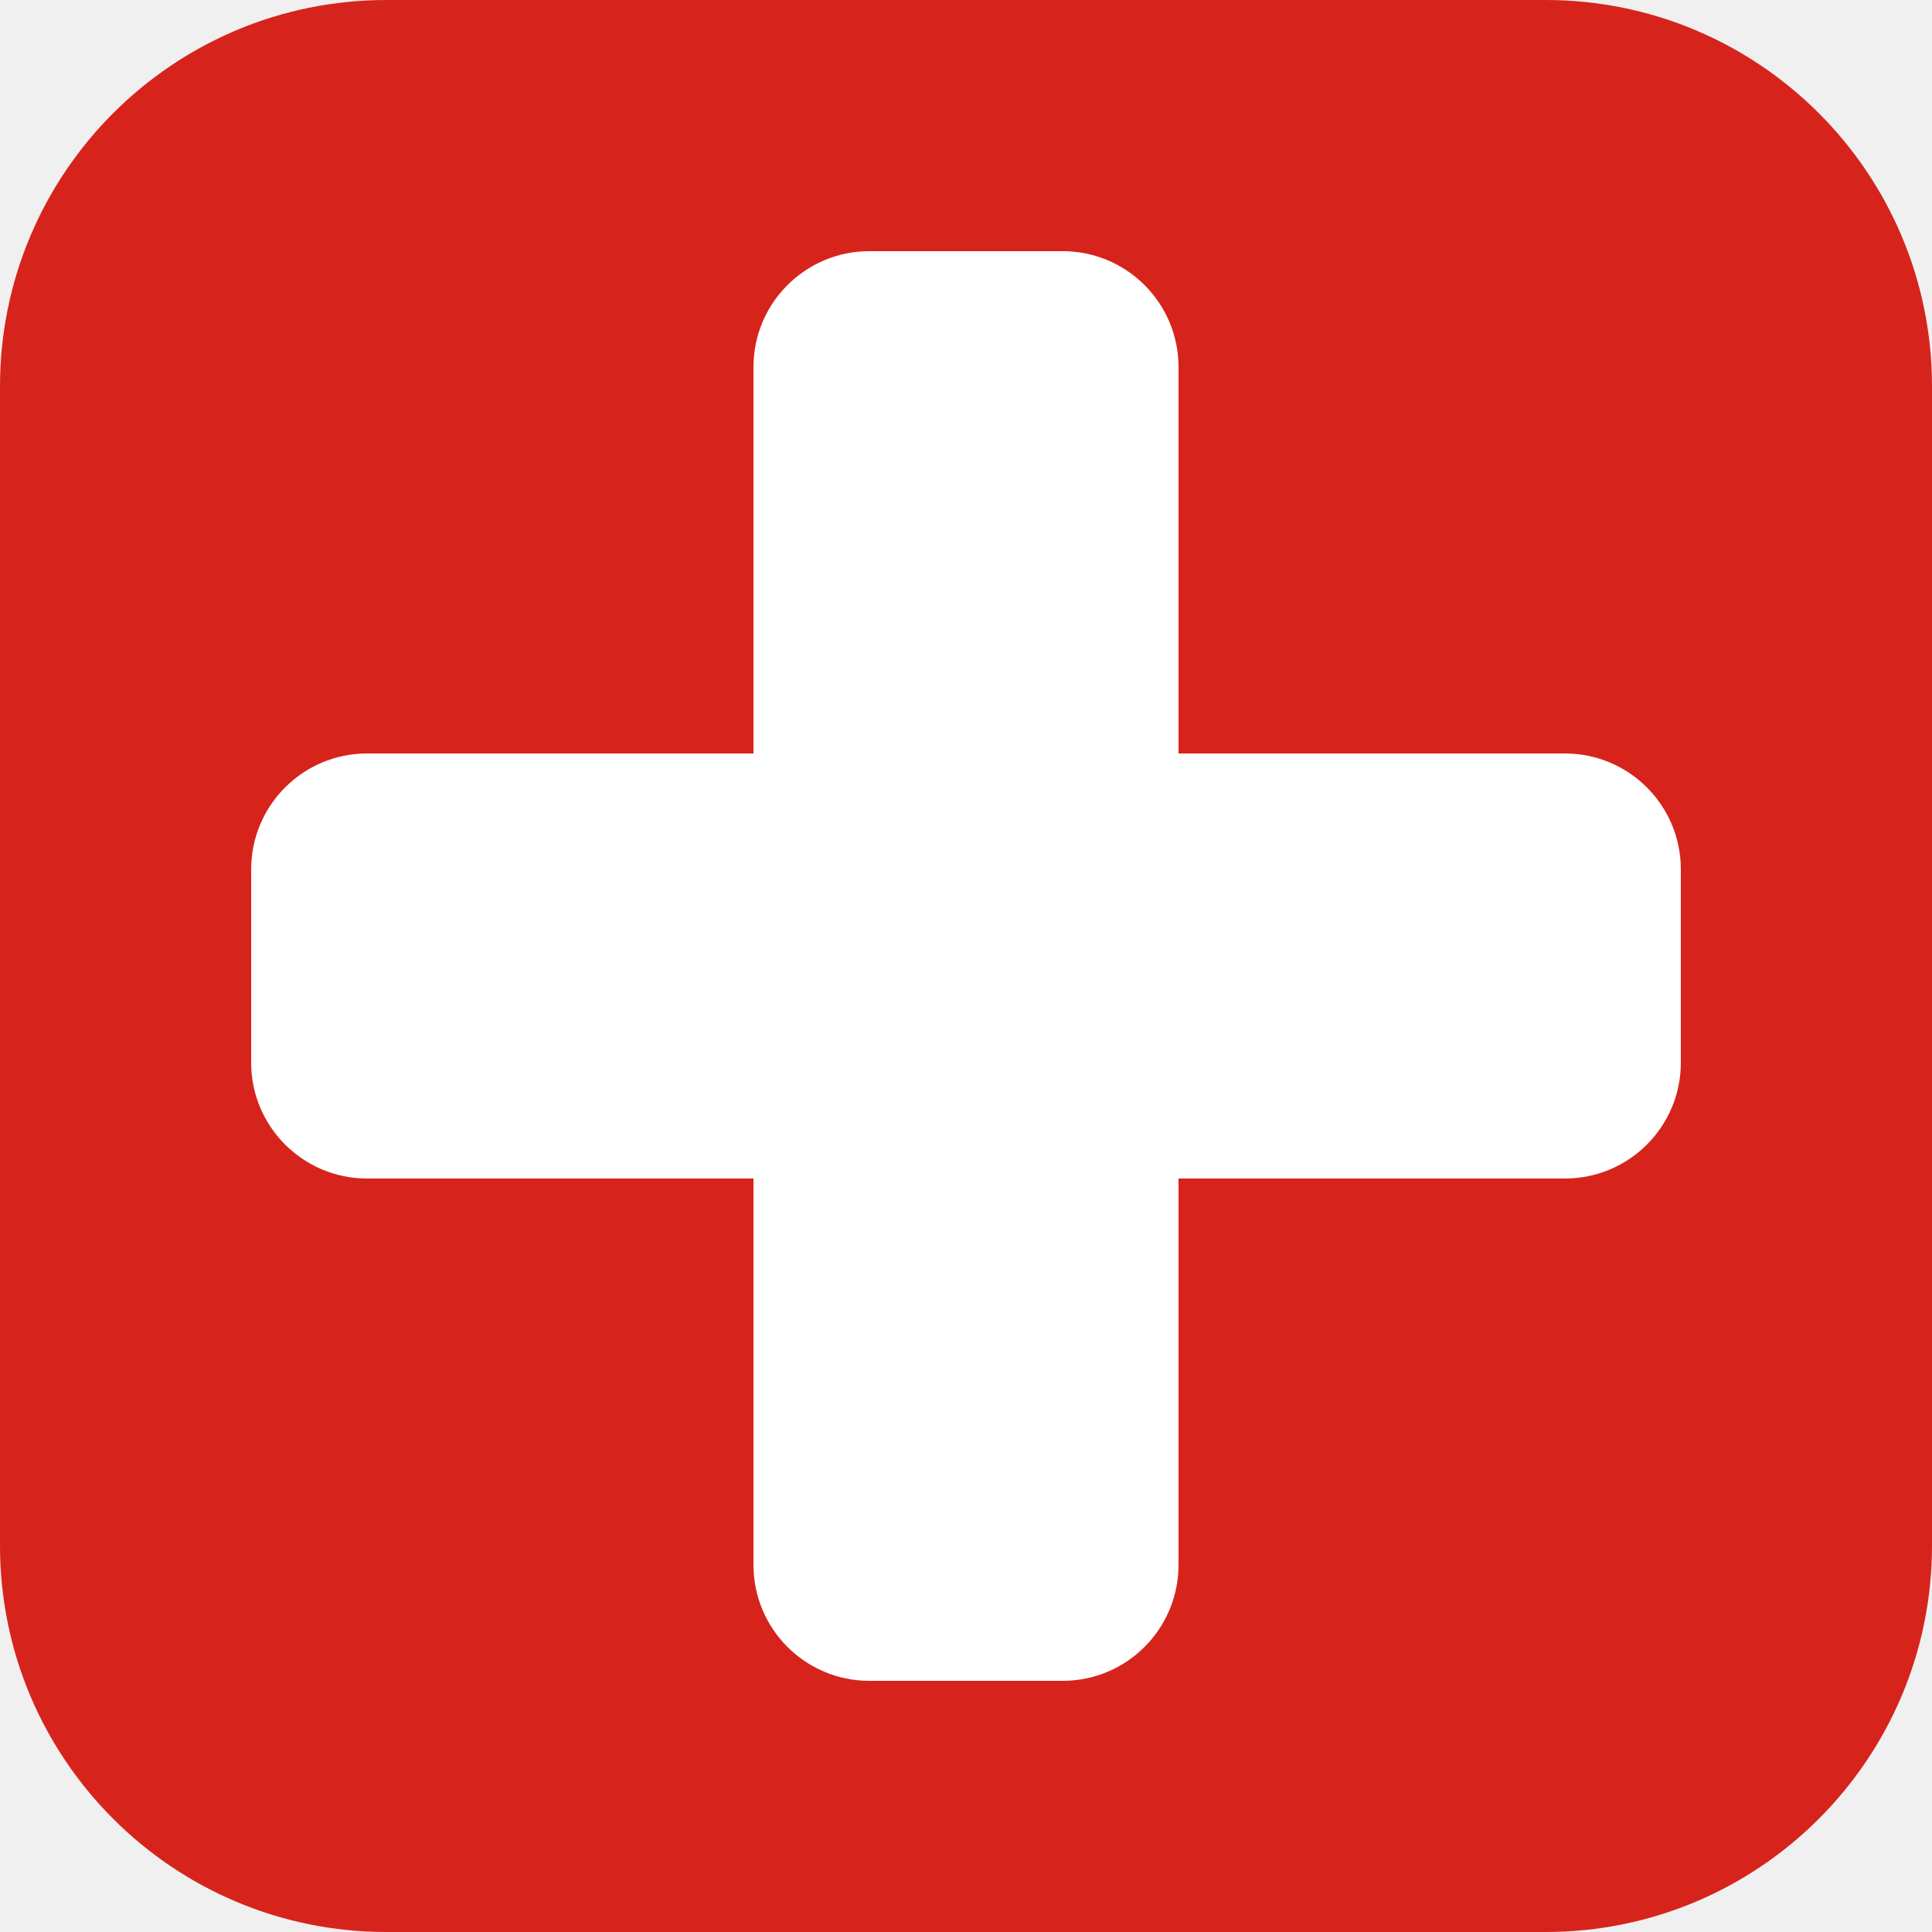
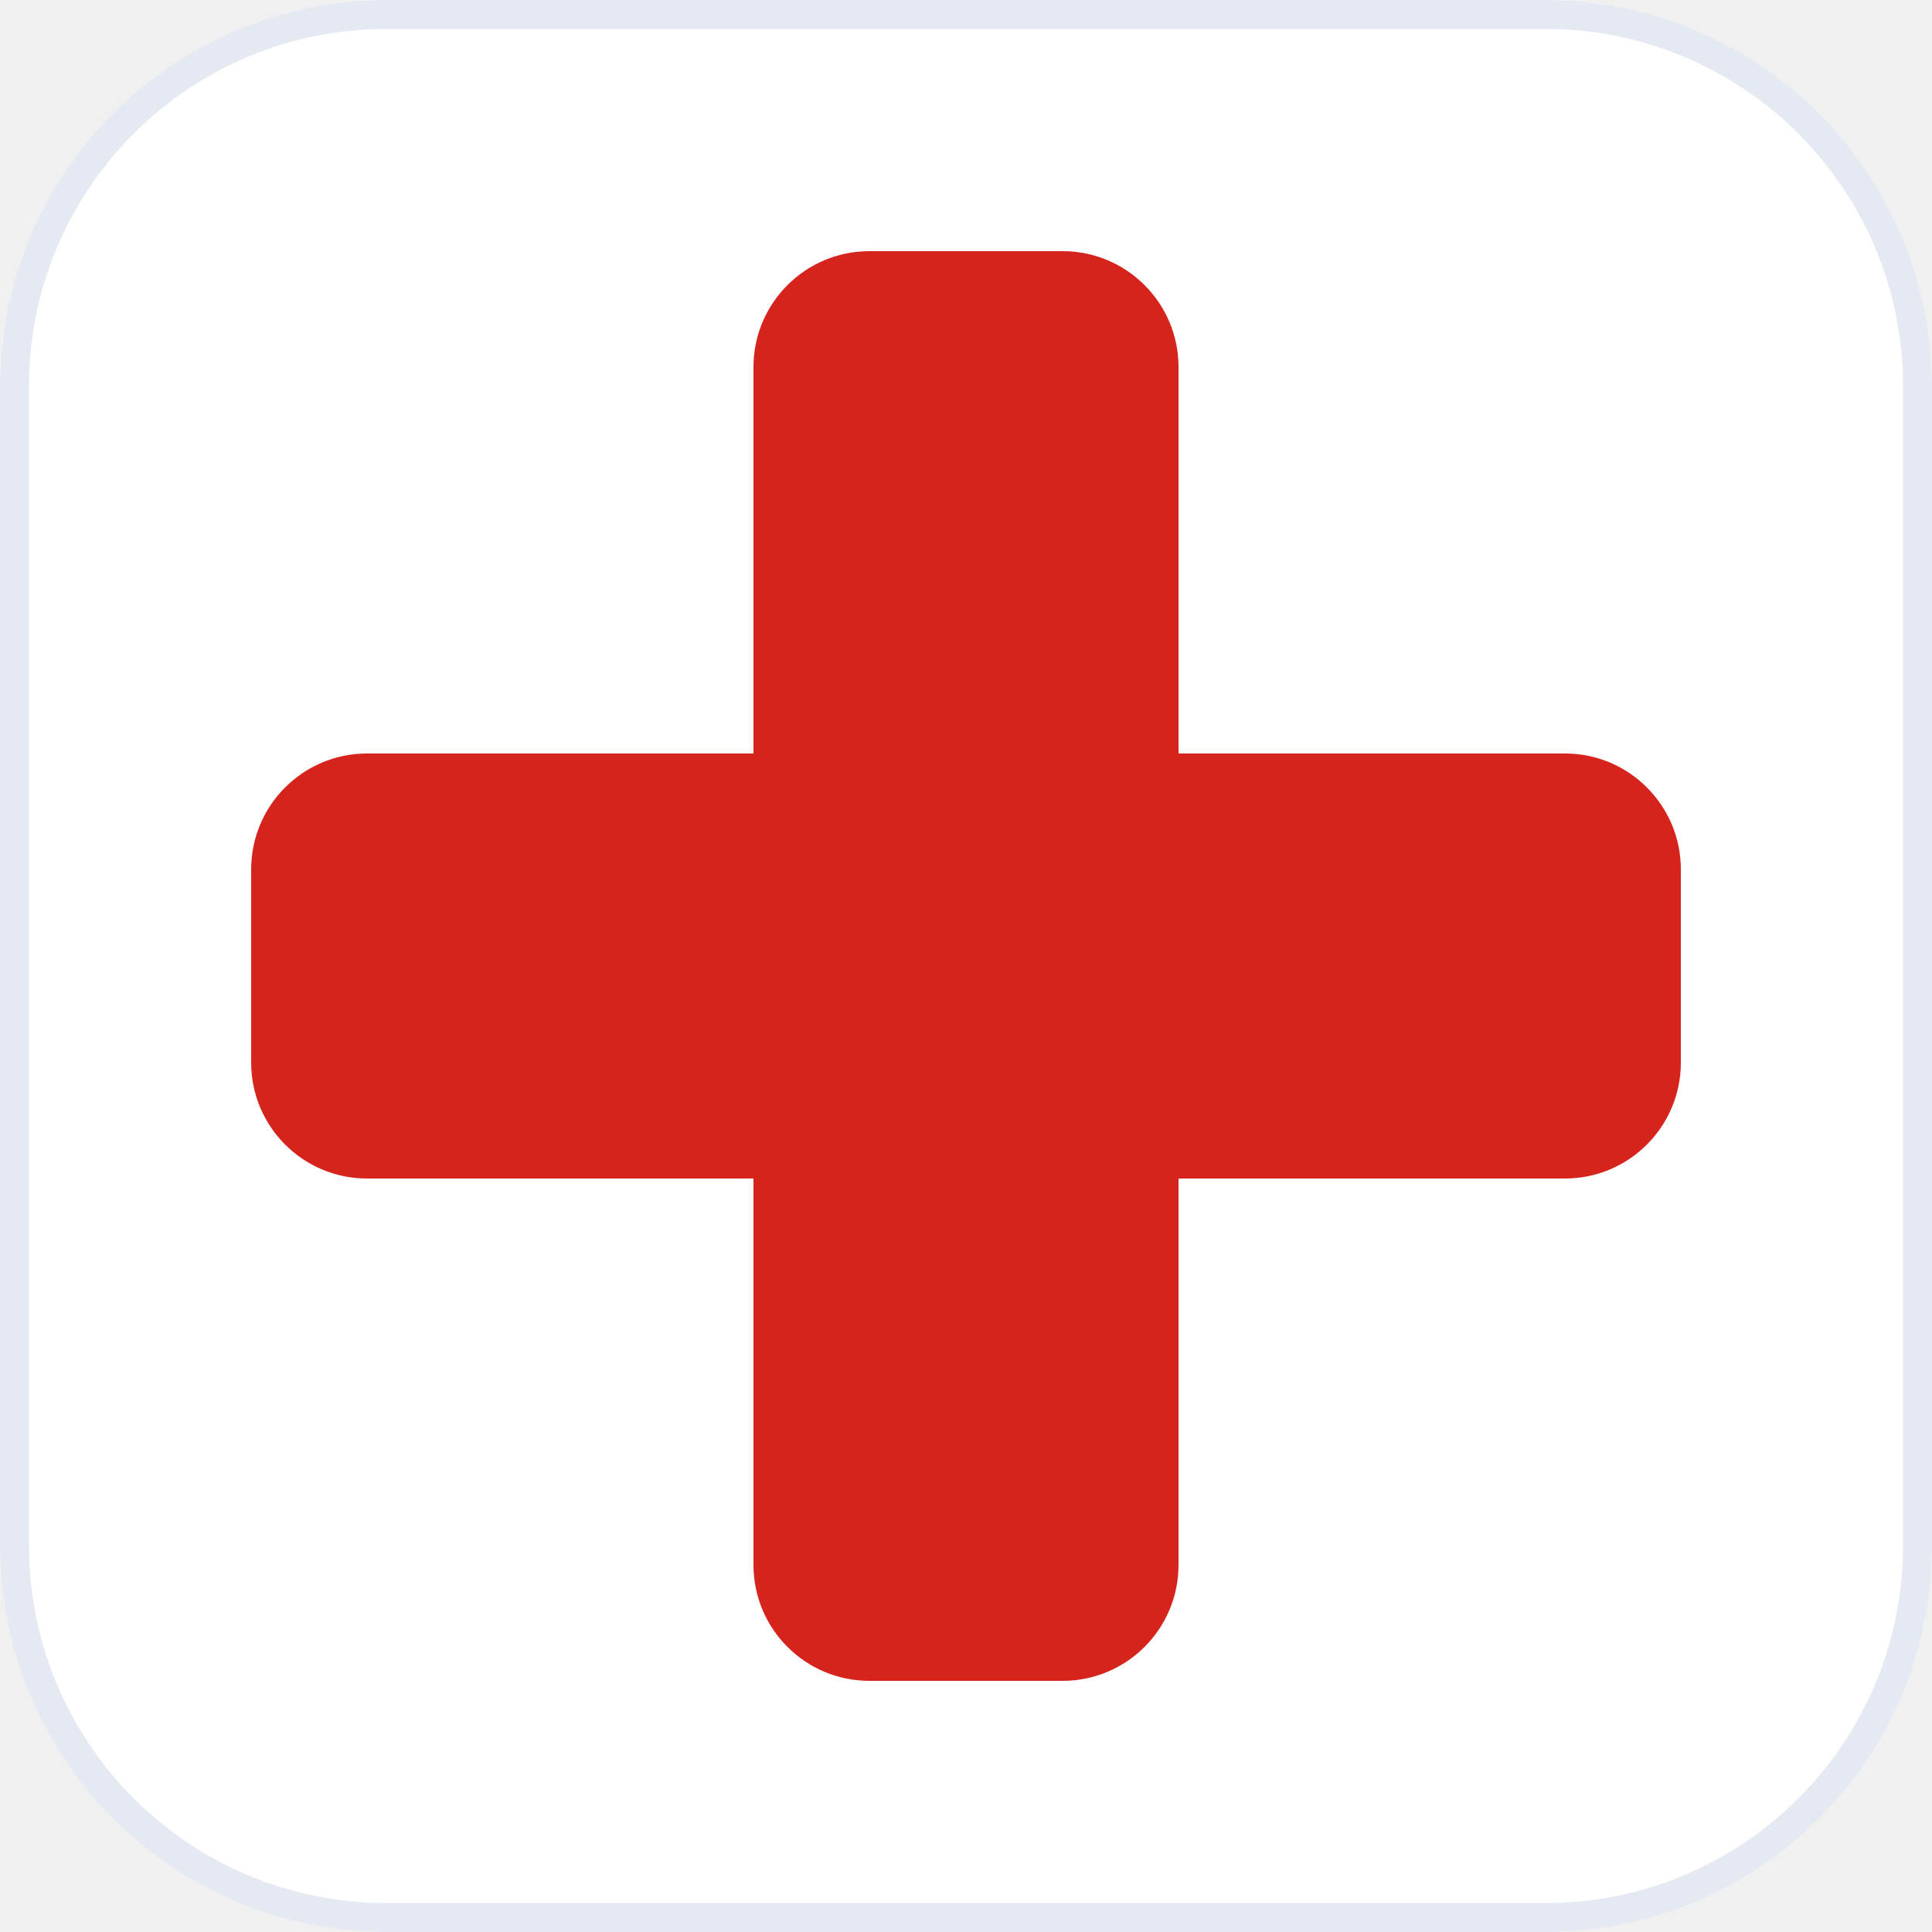
<svg xmlns="http://www.w3.org/2000/svg" viewBox="0 0 100 100">
-   <rect width="100" height="100" rx="20" fill="#D6241C" />
-   <rect x="39" y="13" width="22" height="74" rx="6" fill="#FFFFFF" />
-   <rect x="13" y="39" width="74" height="22" rx="6" fill="#FFFFFF" />
+   <rect width="100" height="100" rx="20" fill="#FFFFFF" />
+   <rect x="0.75" y="0.75" width="98.5" height="98.5" rx="19.25" fill="none" stroke="#E4E9F2" stroke-width="1.5" />
+   <rect x="39" y="13" width="22" height="74" rx="6" fill="#D6241C" />
+   <rect x="13" y="39" width="74" height="22" rx="6" fill="#D6241C" />
</svg>
